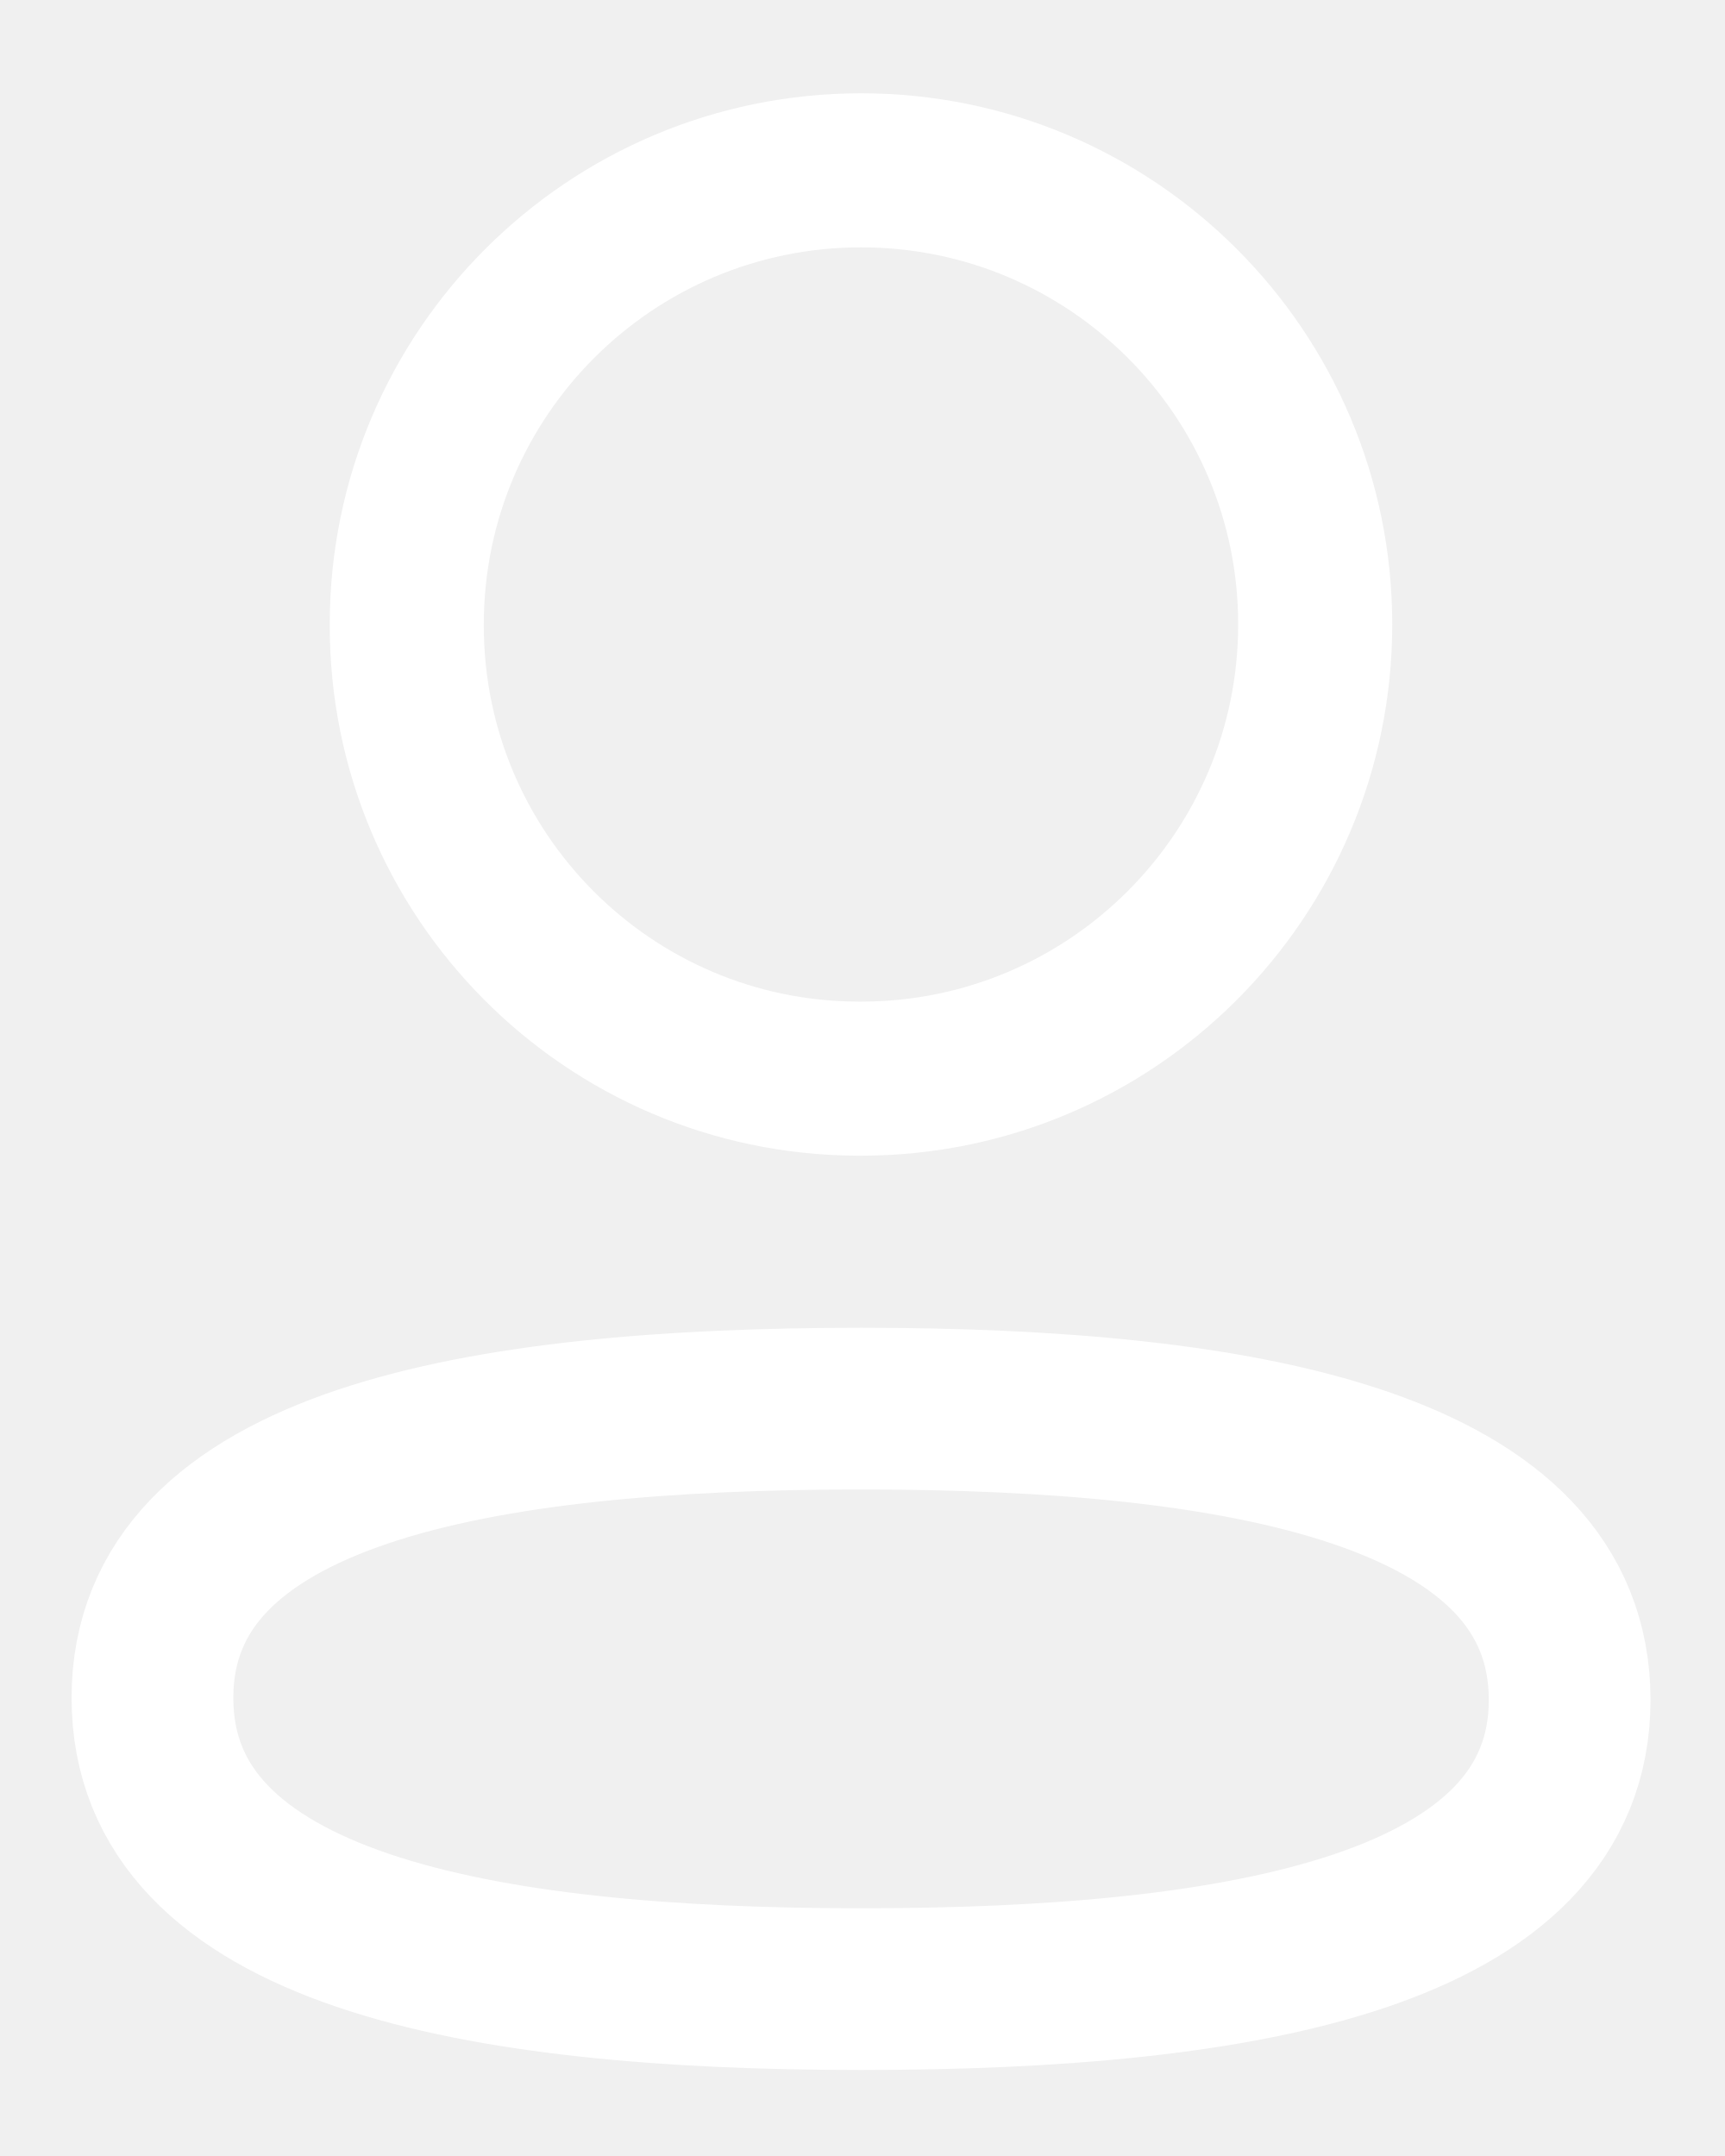
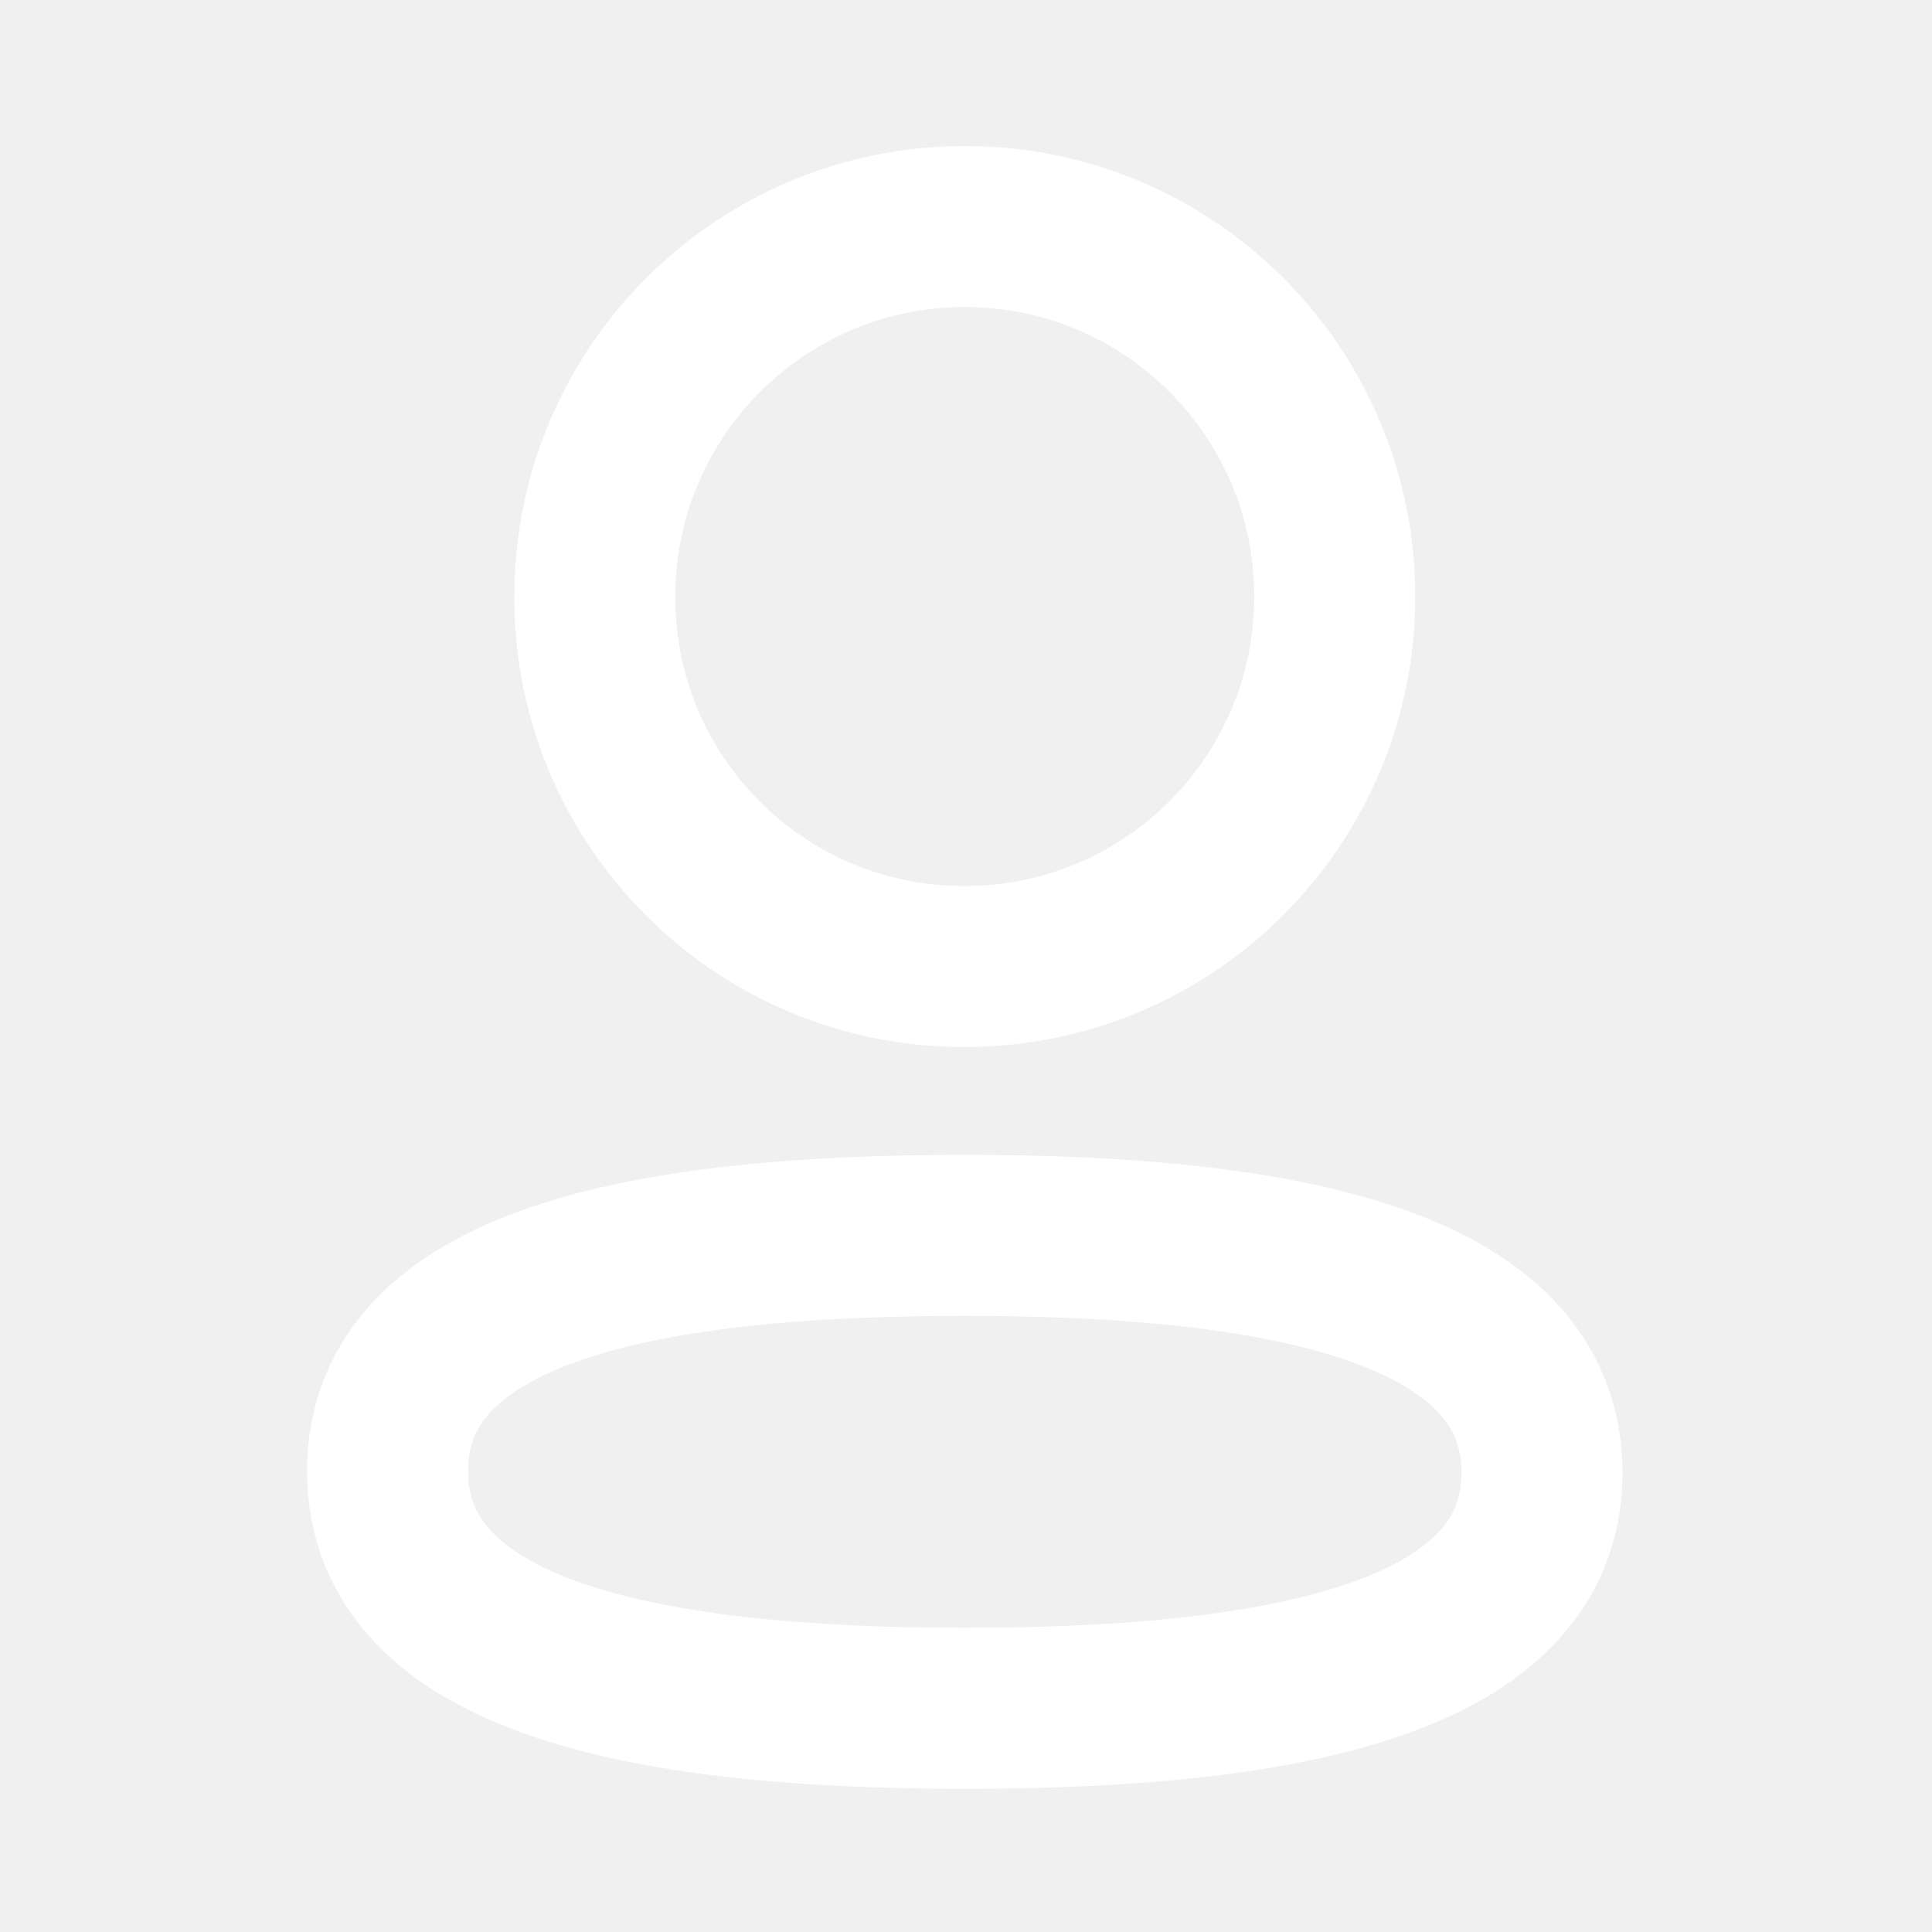
- <svg xmlns="http://www.w3.org/2000/svg" width="16" height="20" viewBox="0 0 16 20" fill="none">
-   <path fill-rule="evenodd" clip-rule="evenodd" d="M7.987 13.067C4.442 13.067 1.414 13.603 1.414 15.75C1.414 17.897 4.422 18.452 7.987 18.452C11.532 18.452 14.559 17.915 14.559 15.769C14.559 13.623 11.552 13.067 7.987 13.067Z" stroke="white" stroke-width="1.5" stroke-linecap="round" stroke-linejoin="round" />
-   <path fill-rule="evenodd" clip-rule="evenodd" d="M7.987 10.006C10.313 10.006 12.199 8.119 12.199 5.792C12.199 3.466 10.313 1.58 7.987 1.58C5.66 1.58 3.773 3.466 3.773 5.792C3.766 8.111 5.639 9.998 7.957 10.006H7.987Z" stroke="white" stroke-width="1.429" stroke-linecap="round" stroke-linejoin="round" />
+ <svg xmlns="http://www.w3.org/2000/svg" width="24" height="24" viewBox="0 0 24 24" fill="none">
+   <path fill-rule="evenodd" clip-rule="evenodd" d="M11.986 15.346C8.118 15.346 4.815 15.931 4.815 18.273C4.815 20.615 8.097 21.221 11.986 21.221C15.854 21.221 19.155 20.635 19.155 18.294C19.155 15.953 15.874 15.346 11.986 15.346Z" stroke="white" stroke-width="2" stroke-linecap="round" stroke-linejoin="round" />
+   <path fill-rule="evenodd" clip-rule="evenodd" d="M11.986 12.006C14.524 12.006 16.581 9.948 16.581 7.41C16.581 4.872 14.524 2.814 11.986 2.814C9.448 2.814 7.389 4.872 7.389 7.41C7.381 9.939 9.425 11.997 11.953 12.006H11.986Z" stroke="white" stroke-width="2" stroke-linecap="round" stroke-linejoin="round" />
</svg>
